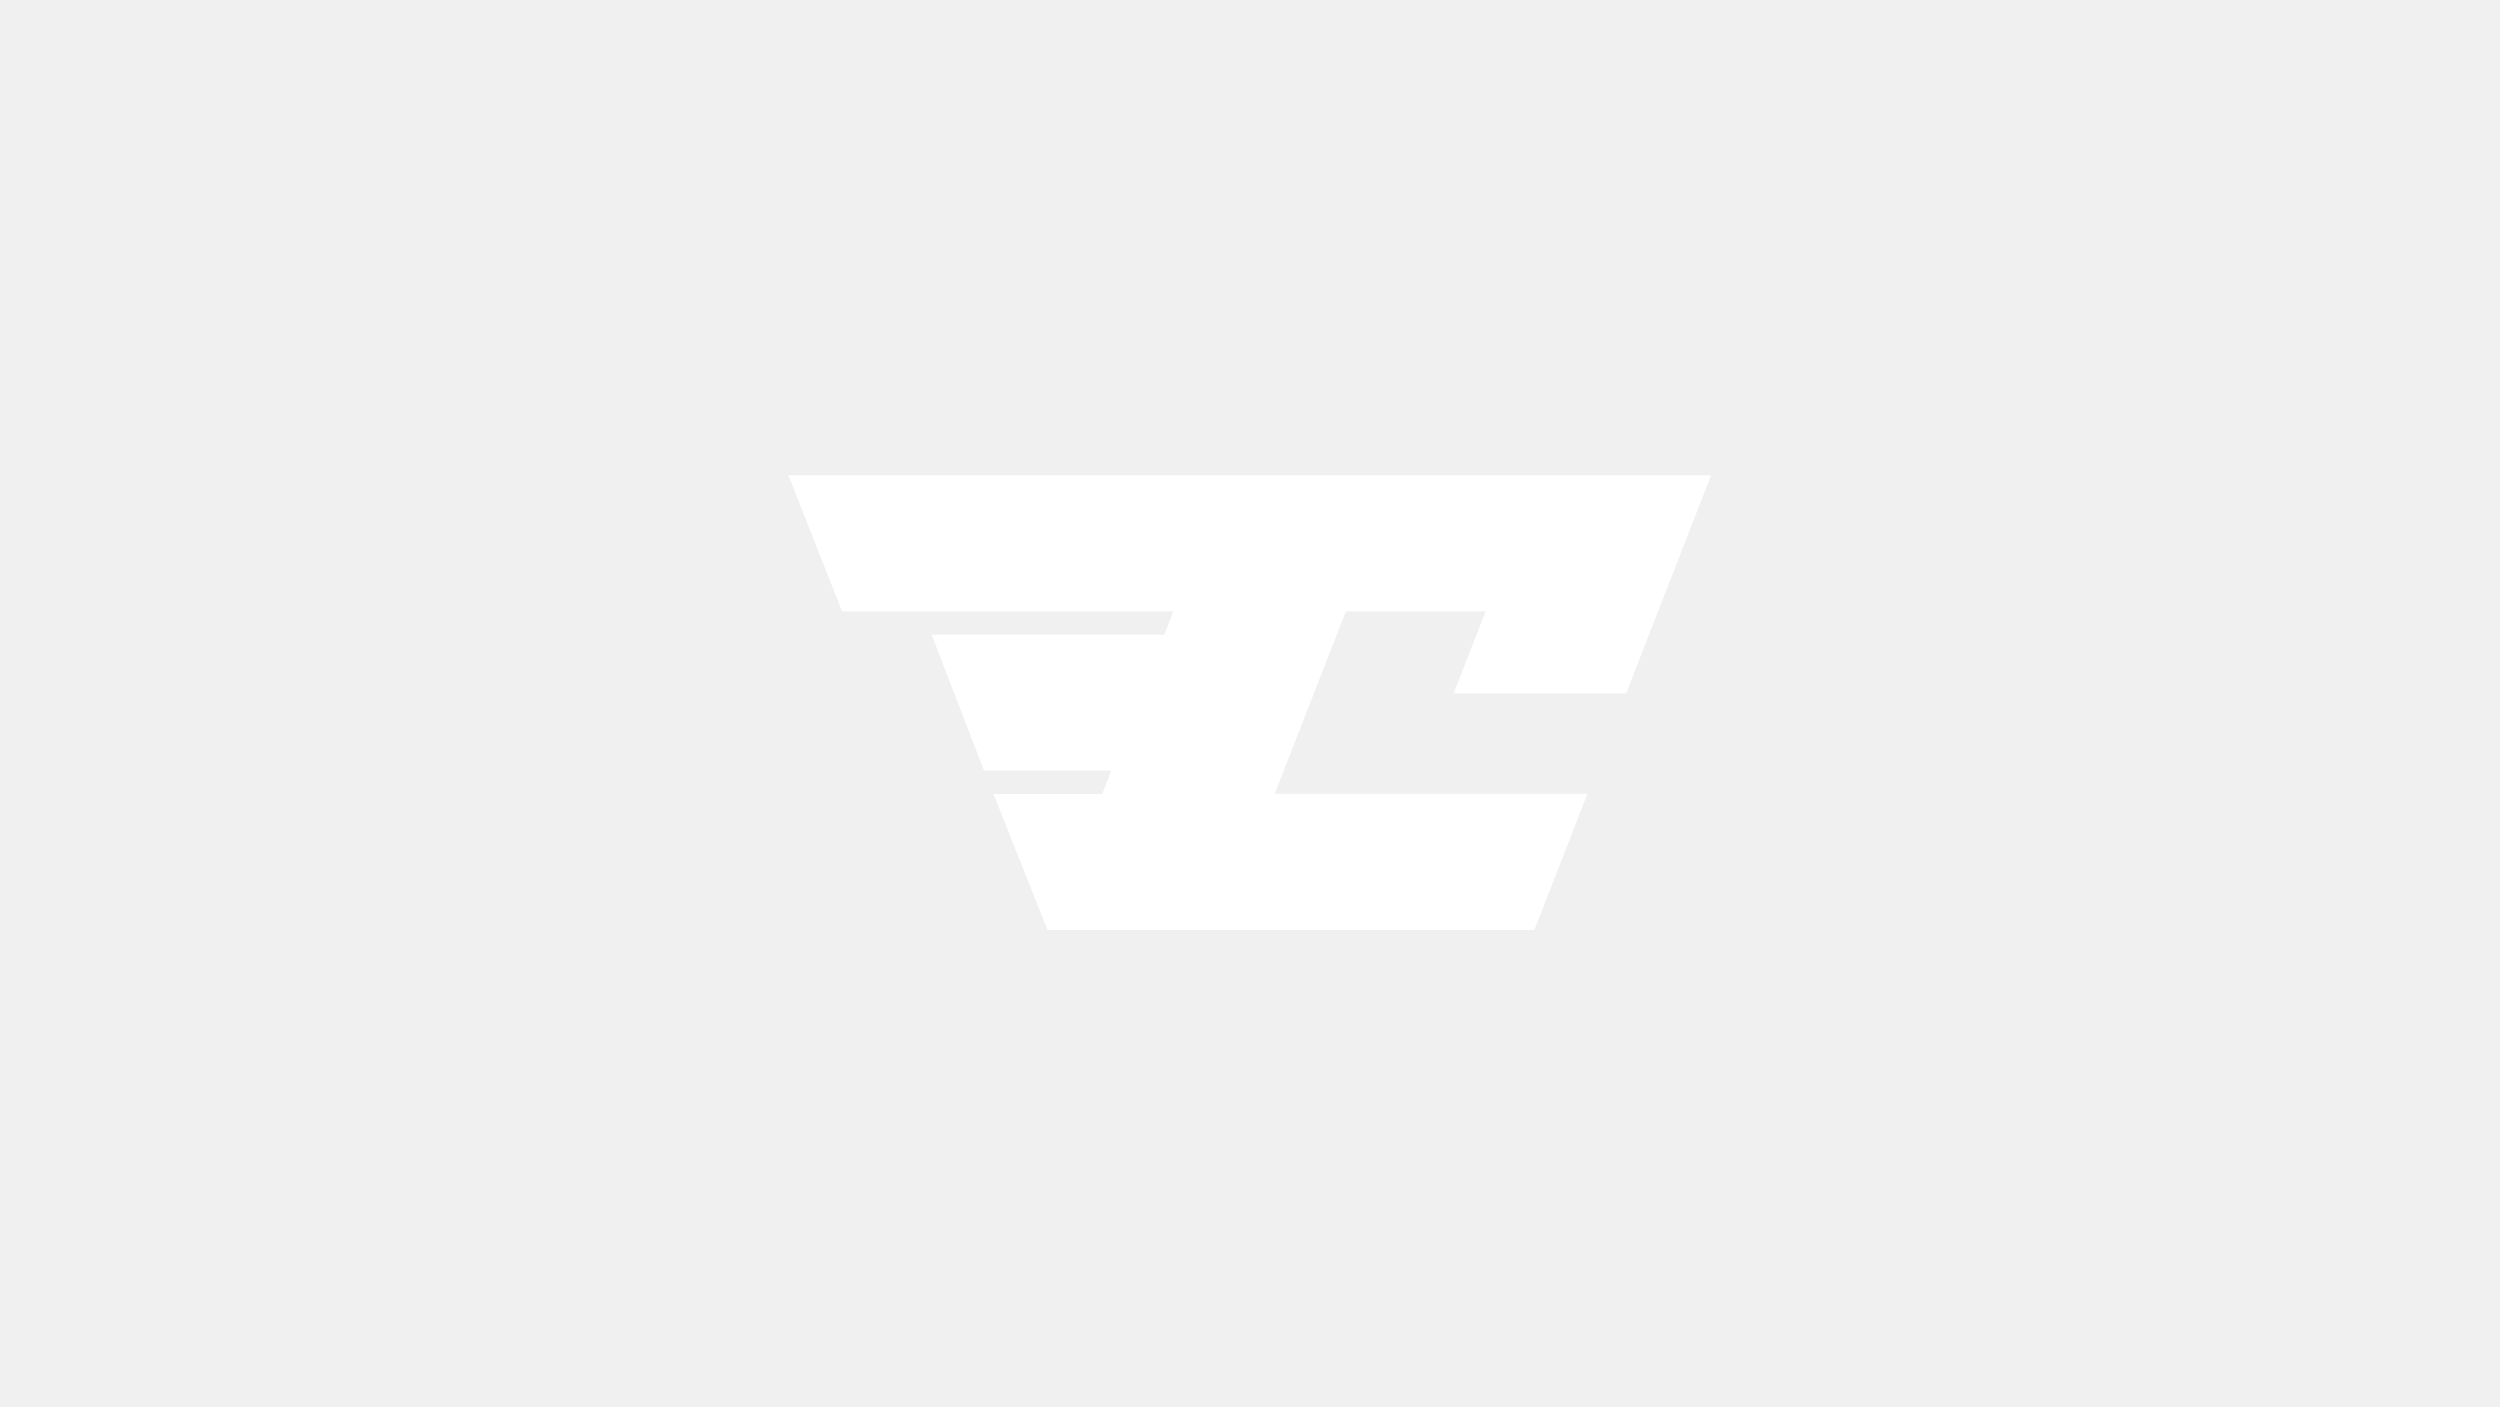
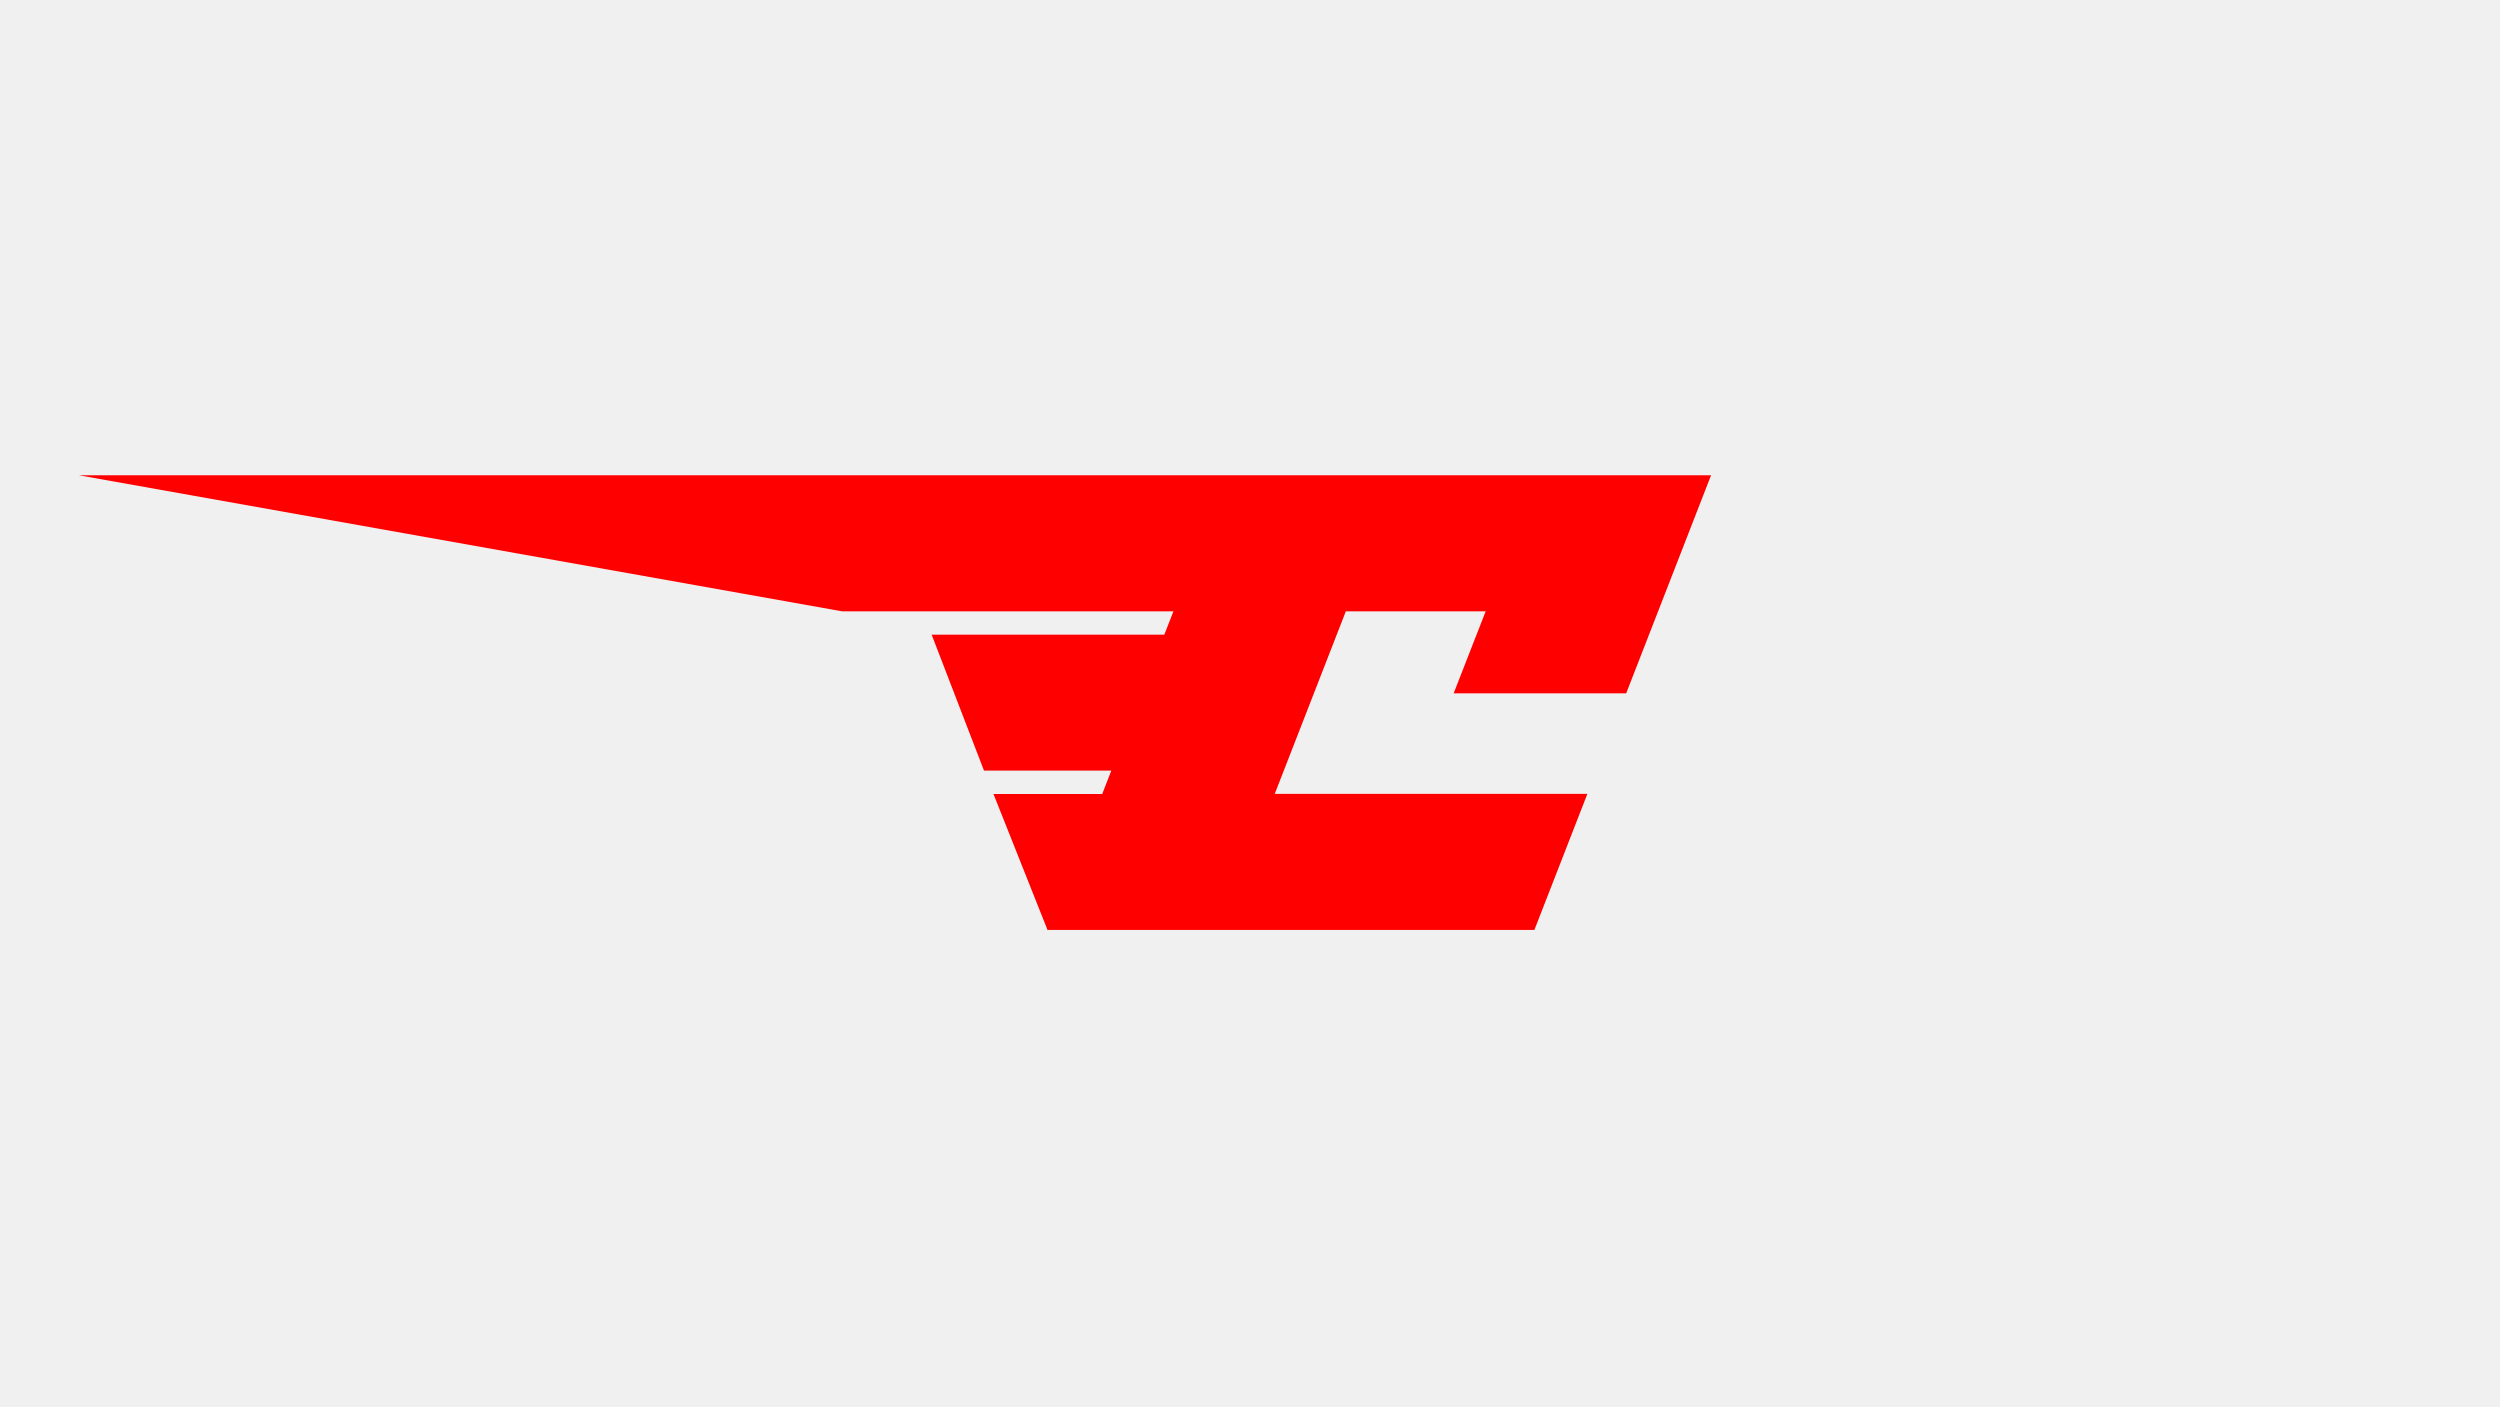
<svg xmlns="http://www.w3.org/2000/svg" version="1.1" id="Слой_1" x="0px" y="0px" viewBox="0 0 1920 1080" style="enable-background:new 0 0 1920 1080;" xml:space="preserve">
  <style type="text/css">
- 	.st0{fill:#FFFFFF;}
+ 	.st0{fill:#FF0000;}
</style>
-   <polygon class="st0" points="605.5,365 646.7,469.5 901.2,469.5 894.2,487.4 715.5,487.4 755.7,591.8 853.5,591.8 846.5,609.8   763,609.8 804.3,713.7 804.3,714.2 1178.4,714.2 1219.1,609.7 979,609.7 1033.6,469.5 1141,469.5 1116.4,532.5 1248.9,532.5   1314.1,365 1314.1,365 " />
+   <polygon class="st0" points="60.5,365 646.7,469.5 901.2,469.5 894.2,487.4 715.5,487.4 755.7,591.8 853.5,591.8 846.5,609.8  763,609.8 804.3,713.7 804.3,714.2 1178.4,714.2 1219.1,609.7 979,609.7 1033.6,469.5 1141,469.5 1116.4,532.5 1248.9,532.5   1314.1,365 1314.1,365 " />
</svg>
